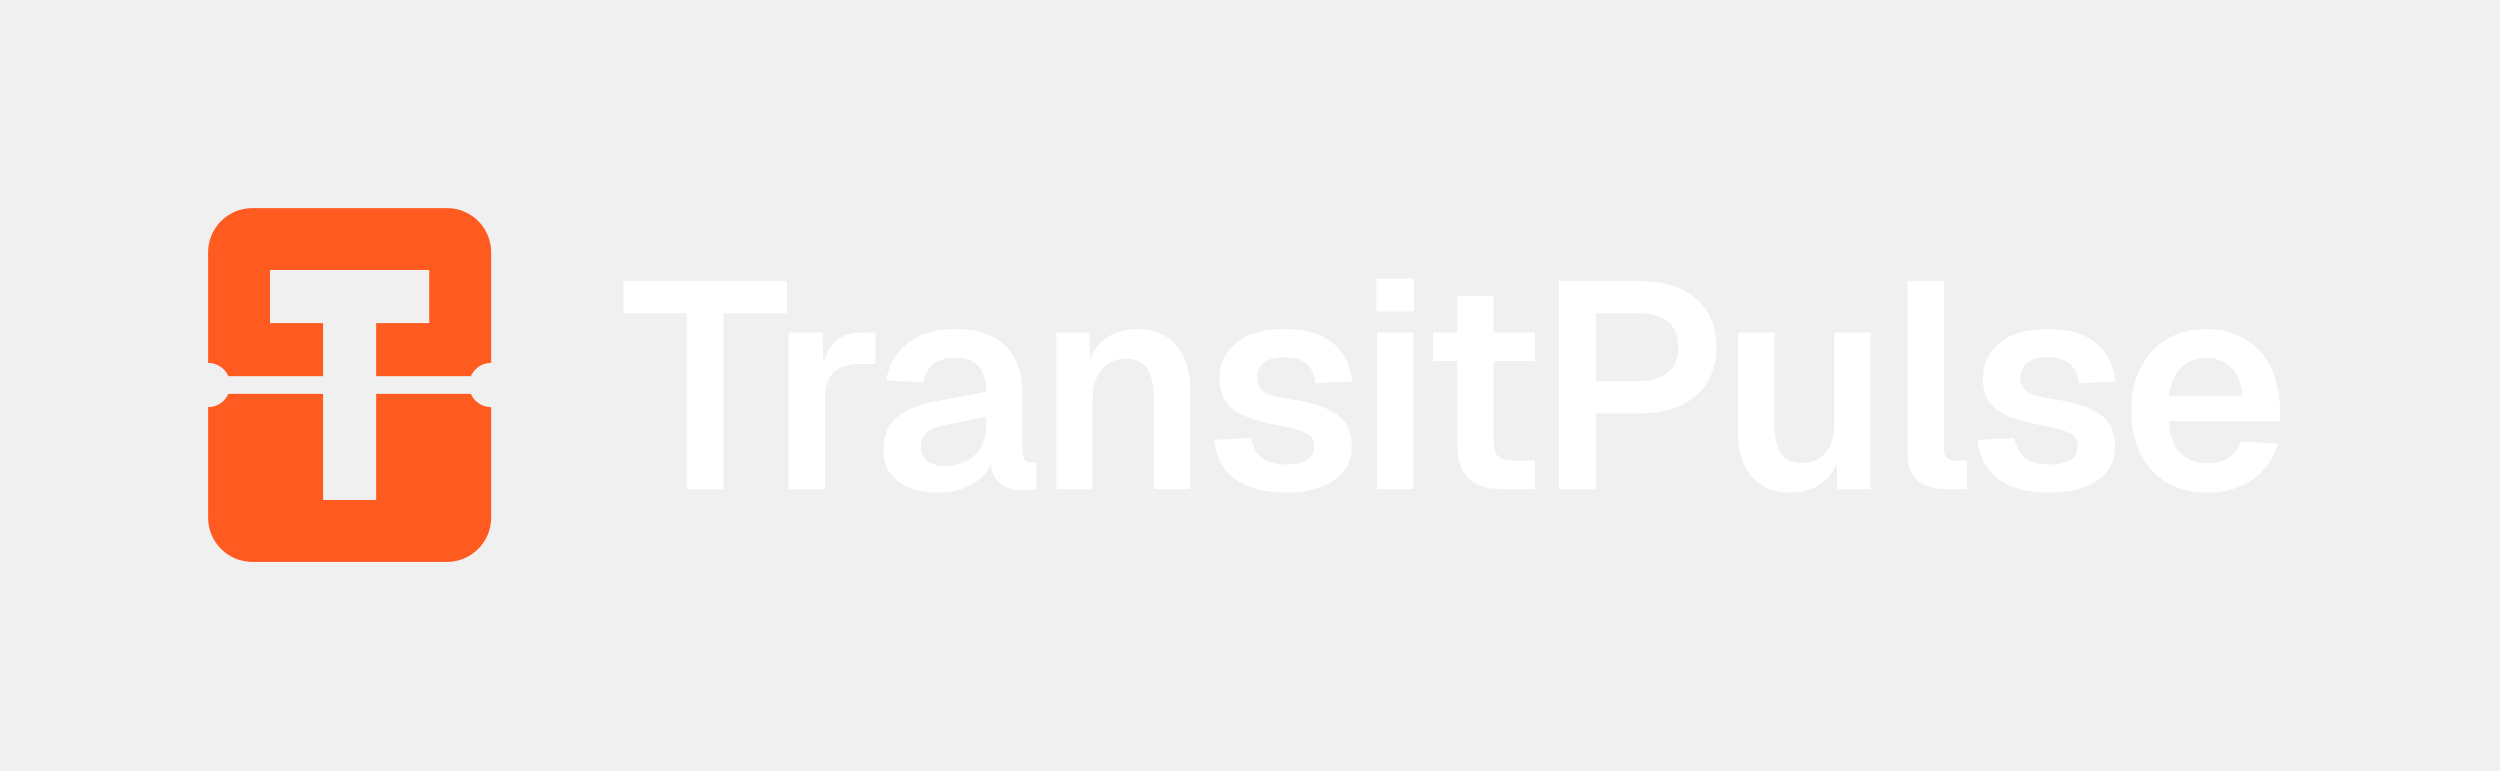
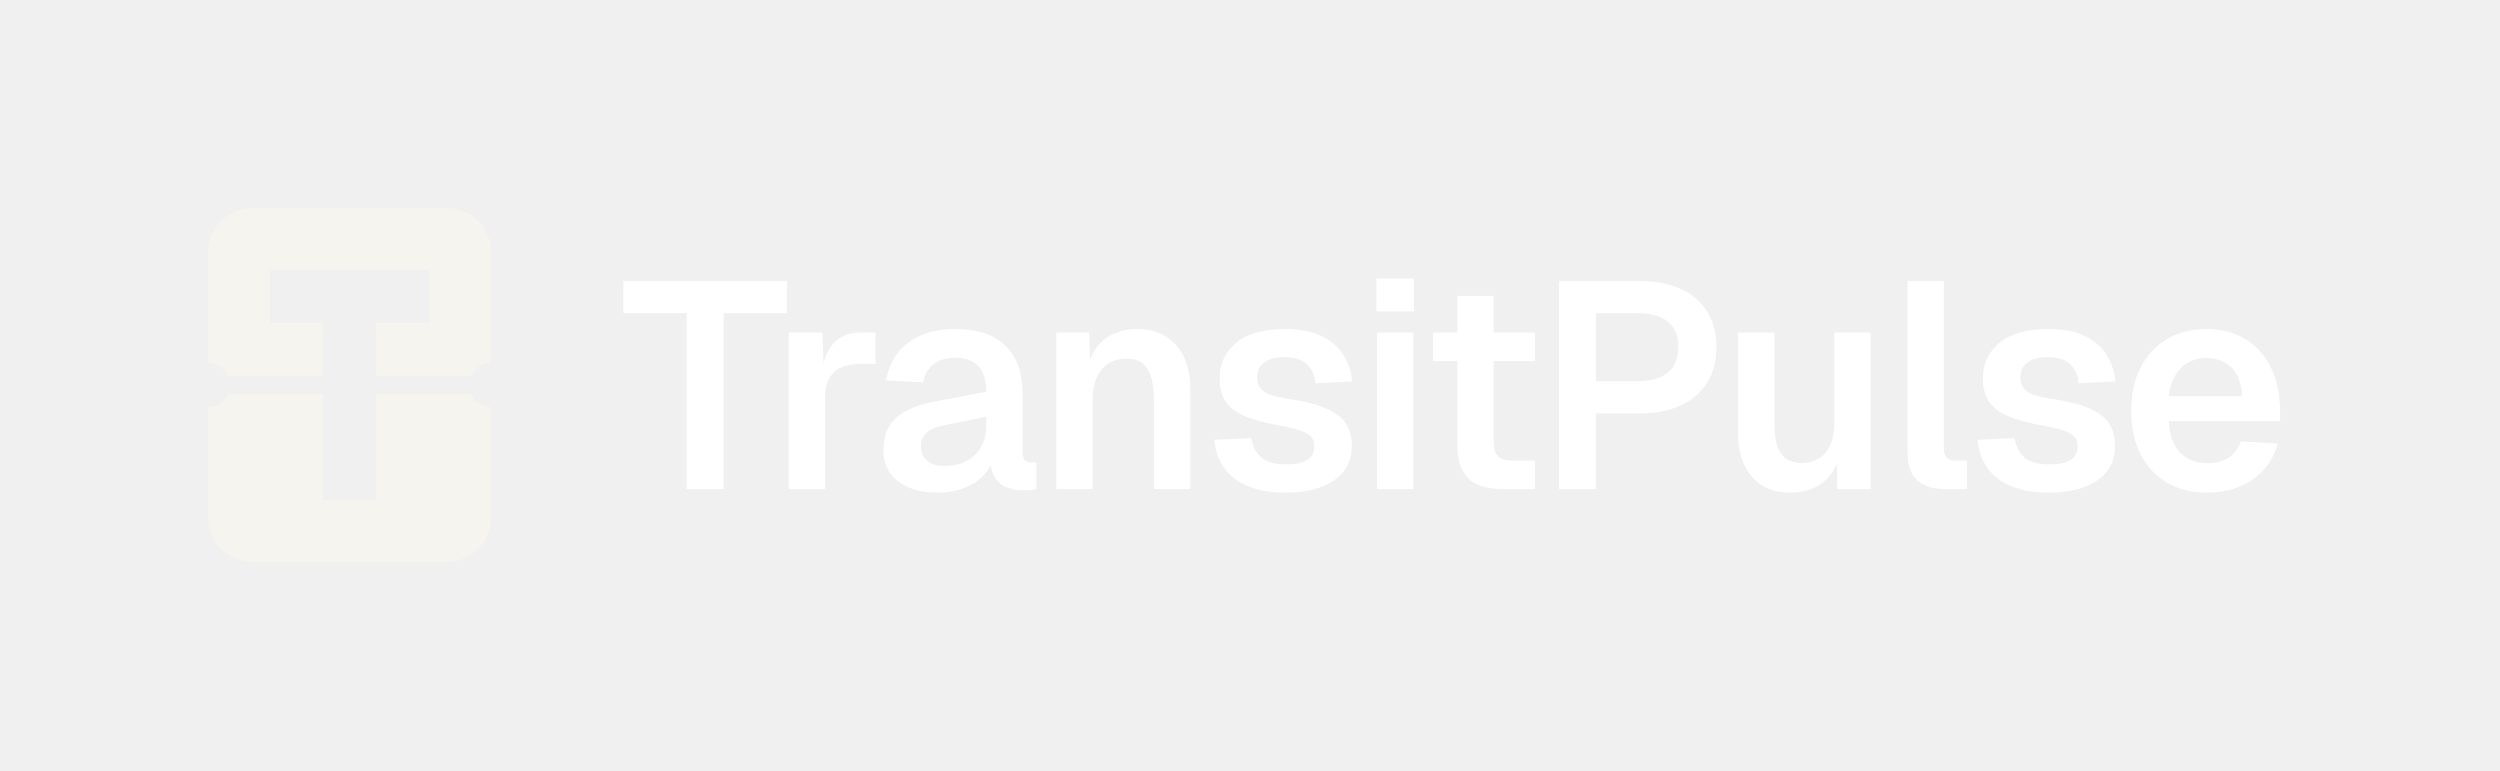
<svg xmlns="http://www.w3.org/2000/svg" viewBox="0 0 8529 2627">
  <g transform="translate(468.60,589.30) scale(30.175)">
    <defs>
      <mask id="ld" maskUnits="userSpaceOnUse" x="-10" y="-10" width="68" height="68">
        <rect x="-10" y="-10" width="68" height="68" fill="#fff" />
        <path d="M15 11H33V17H27V37H21V17H15Z" fill="#000" />
        <rect x="0" y="23" width="48" height="2" fill="#000" />
        <circle cx="8" cy="24" r="2.5" fill="#000" />
        <circle cx="40" cy="24" r="2.5" fill="#000" />
      </mask>
    </defs>
    <g mask="url(#ld)">
-       <rect x="8" y="4" width="32" height="40" rx="5" fill="#FF5A1F" />
+       <rect x="8" y="4" width="32" height="40" rx="5" fill="#F6F4EF" />
    </g>
  </g>
  <g transform="translate(2115.80,1668.50)" fill="#FFFFFF">
    <path d="M227 0V-600H11V-710H569V-600H353V0ZM575.0 0V-534H690.0L695.0 -387L685.0 -389Q697.0 -465 730.0 -499.5Q763.0 -534 821.0 -534H871.0V-427H821.0Q780.0 -427 753.0 -414.5Q726.0 -402 712.5 -376.5Q699.0 -351 699.0 -309V0ZM1082.0 12Q999.0 12 948.5 -26.5Q898.0 -65 898.0 -133Q898.0 -203 940.5 -242.0Q983.0 -281 1070.0 -298L1249.0 -332Q1249.0 -390 1222.5 -419.0Q1196.0 -448 1144.0 -448Q1097.0 -448 1069.5 -426.5Q1042.0 -405 1033.0 -364L907.0 -371Q922.0 -454 983.5 -500.0Q1045.0 -546 1144.0 -546Q1257.0 -546 1315.0 -488.5Q1373.0 -431 1373.0 -325V-128Q1373.0 -107 1380.0 -99.0Q1387.0 -91 1402.0 -91H1420.0V0Q1414.0 2 1401.0 3.0Q1388.0 4 1375.0 4Q1341.0 4 1315.5 -7.0Q1290.0 -18 1276.0 -44.0Q1262.0 -70 1262.0 -115L1273.0 -108Q1265.0 -73 1238.5 -45.5Q1212.0 -18 1172.0 -3.0Q1132.0 12 1082.0 12ZM1107.0 -79Q1151.0 -79 1182.5 -96.0Q1214.0 -113 1231.5 -144.0Q1249.0 -175 1249.0 -216V-247L1107.0 -218Q1064.0 -210 1045.0 -192.0Q1026.0 -174 1026.0 -145Q1026.0 -114 1047.0 -96.5Q1068.0 -79 1107.0 -79ZM1488.0 0V-534H1600.0L1605.0 -385L1590.0 -392Q1599.0 -447 1623.5 -480.5Q1648.0 -514 1684.5 -530.0Q1721.0 -546 1763.0 -546Q1823.0 -546 1863.0 -520.0Q1903.0 -494 1924.0 -448.5Q1945.0 -403 1945.0 -343V0H1821.0V-304Q1821.0 -349 1812.0 -380.5Q1803.0 -412 1782.0 -428.5Q1761.0 -445 1726.0 -445Q1674.0 -445 1643.0 -408.5Q1612.0 -372 1612.0 -304V0ZM2273.0 12Q2192.0 12 2139.0 -11.0Q2086.0 -34 2058.5 -75.0Q2031.0 -116 2027.0 -168L2153.0 -174Q2160.0 -131 2187.5 -107.5Q2215.0 -84 2273.0 -84Q2319.0 -84 2343.5 -99.0Q2368.0 -114 2368.0 -146Q2368.0 -164 2359.5 -176.0Q2351.0 -188 2326.0 -197.5Q2301.0 -207 2253.0 -216Q2173.0 -230 2127.5 -250.5Q2082.0 -271 2063.5 -302.0Q2045.0 -333 2045.0 -378Q2045.0 -452 2102.0 -499.0Q2159.0 -546 2268.0 -546Q2345.0 -546 2394.0 -521.5Q2443.0 -497 2468.0 -456.5Q2493.0 -416 2497.0 -367L2372.0 -361Q2370.0 -386 2359.0 -406.0Q2348.0 -426 2325.5 -438.0Q2303.0 -450 2266.0 -450Q2220.0 -450 2196.5 -431.5Q2173.0 -413 2173.0 -383Q2173.0 -361 2182.5 -346.5Q2192.0 -332 2215.0 -323.0Q2238.0 -314 2279.0 -308Q2361.0 -296 2408.5 -275.0Q2456.0 -254 2476.0 -223.0Q2496.0 -192 2496.0 -147Q2496.0 -71 2435.0 -29.5Q2374.0 12 2273.0 12ZM2582.0 0V-534H2706.0V0ZM2580.0 -606V-718H2708.0V-606ZM3010.0 0Q2931.0 0 2893.5 -36.5Q2856.0 -73 2856.0 -151V-659H2980.0V-162Q2980.0 -125 2996.0 -111.0Q3012.0 -97 3046.0 -97H3121.0V0ZM2773.0 -437V-534H3121.0V-437ZM3203.0 0V-710H3476.0Q3600.0 -710 3670.0 -650.0Q3740.0 -590 3740.0 -485Q3740.0 -415 3708.5 -363.5Q3677.0 -312 3617.5 -285.0Q3558.0 -258 3476.0 -258H3329.0V0ZM3329.0 -368H3470.0Q3538.0 -368 3574.0 -397.5Q3610.0 -427 3610.0 -485Q3610.0 -542 3574.5 -571.0Q3539.0 -600 3470.0 -600H3329.0ZM3990.0 12Q3909.0 12 3861.5 -41.5Q3814.0 -95 3814.0 -190V-534H3938.0V-221Q3938.0 -153 3960.5 -121.0Q3983.0 -89 4031.0 -89Q4083.0 -89 4112.5 -124.0Q4142.0 -159 4142.0 -226V-534H4266.0V0H4152.0L4150.0 -145L4166.0 -140Q4153.0 -65 4108.0 -26.5Q4063.0 12 3990.0 12ZM4518.0 0Q4460.0 0 4426.0 -29.5Q4392.0 -59 4392.0 -124V-710H4516.0V-136Q4516.0 -116 4526.0 -106.5Q4536.0 -97 4555.0 -97H4595.0V0ZM4877.0 12Q4796.0 12 4743.0 -11.0Q4690.0 -34 4662.5 -75.0Q4635.0 -116 4631.0 -168L4757.0 -174Q4764.0 -131 4791.5 -107.5Q4819.0 -84 4877.0 -84Q4923.0 -84 4947.5 -99.0Q4972.0 -114 4972.0 -146Q4972.0 -164 4963.5 -176.0Q4955.0 -188 4930.0 -197.5Q4905.0 -207 4857.0 -216Q4777.0 -230 4731.5 -250.5Q4686.0 -271 4667.5 -302.0Q4649.0 -333 4649.0 -378Q4649.0 -452 4706.0 -499.0Q4763.0 -546 4872.0 -546Q4949.0 -546 4998.0 -521.5Q5047.0 -497 5072.0 -456.5Q5097.0 -416 5101.0 -367L4976.0 -361Q4974.0 -386 4963.0 -406.0Q4952.0 -426 4929.5 -438.0Q4907.0 -450 4870.0 -450Q4824.0 -450 4800.5 -431.5Q4777.0 -413 4777.0 -383Q4777.0 -361 4786.5 -346.5Q4796.0 -332 4819.0 -323.0Q4842.0 -314 4883.0 -308Q4965.0 -296 5012.5 -275.0Q5060.0 -254 5080.0 -223.0Q5100.0 -192 5100.0 -147Q5100.0 -71 5039.0 -29.5Q4978.0 12 4877.0 12ZM5414.0 12Q5335.0 12 5276.5 -22.5Q5218.0 -57 5186.5 -119.5Q5155.0 -182 5155.0 -267Q5155.0 -351 5186.5 -413.5Q5218.0 -476 5276.0 -511.0Q5334.0 -546 5412.0 -546Q5487.0 -546 5544.0 -512.0Q5601.0 -478 5632.0 -414.0Q5663.0 -350 5663.0 -260V-232H5283.0Q5287.0 -160 5322.0 -124.0Q5357.0 -88 5416.0 -88Q5459.0 -88 5488.0 -107.5Q5517.0 -127 5529.0 -163L5655.0 -155Q5634.0 -78 5570.0 -33.0Q5506.0 12 5414.0 12ZM5283.0 -317H5534.0Q5530.0 -383 5496.5 -415.0Q5463.0 -447 5412.0 -447Q5359.0 -447 5325.0 -413.5Q5291.0 -380 5283.0 -317Z" />
  </g>
</svg>
